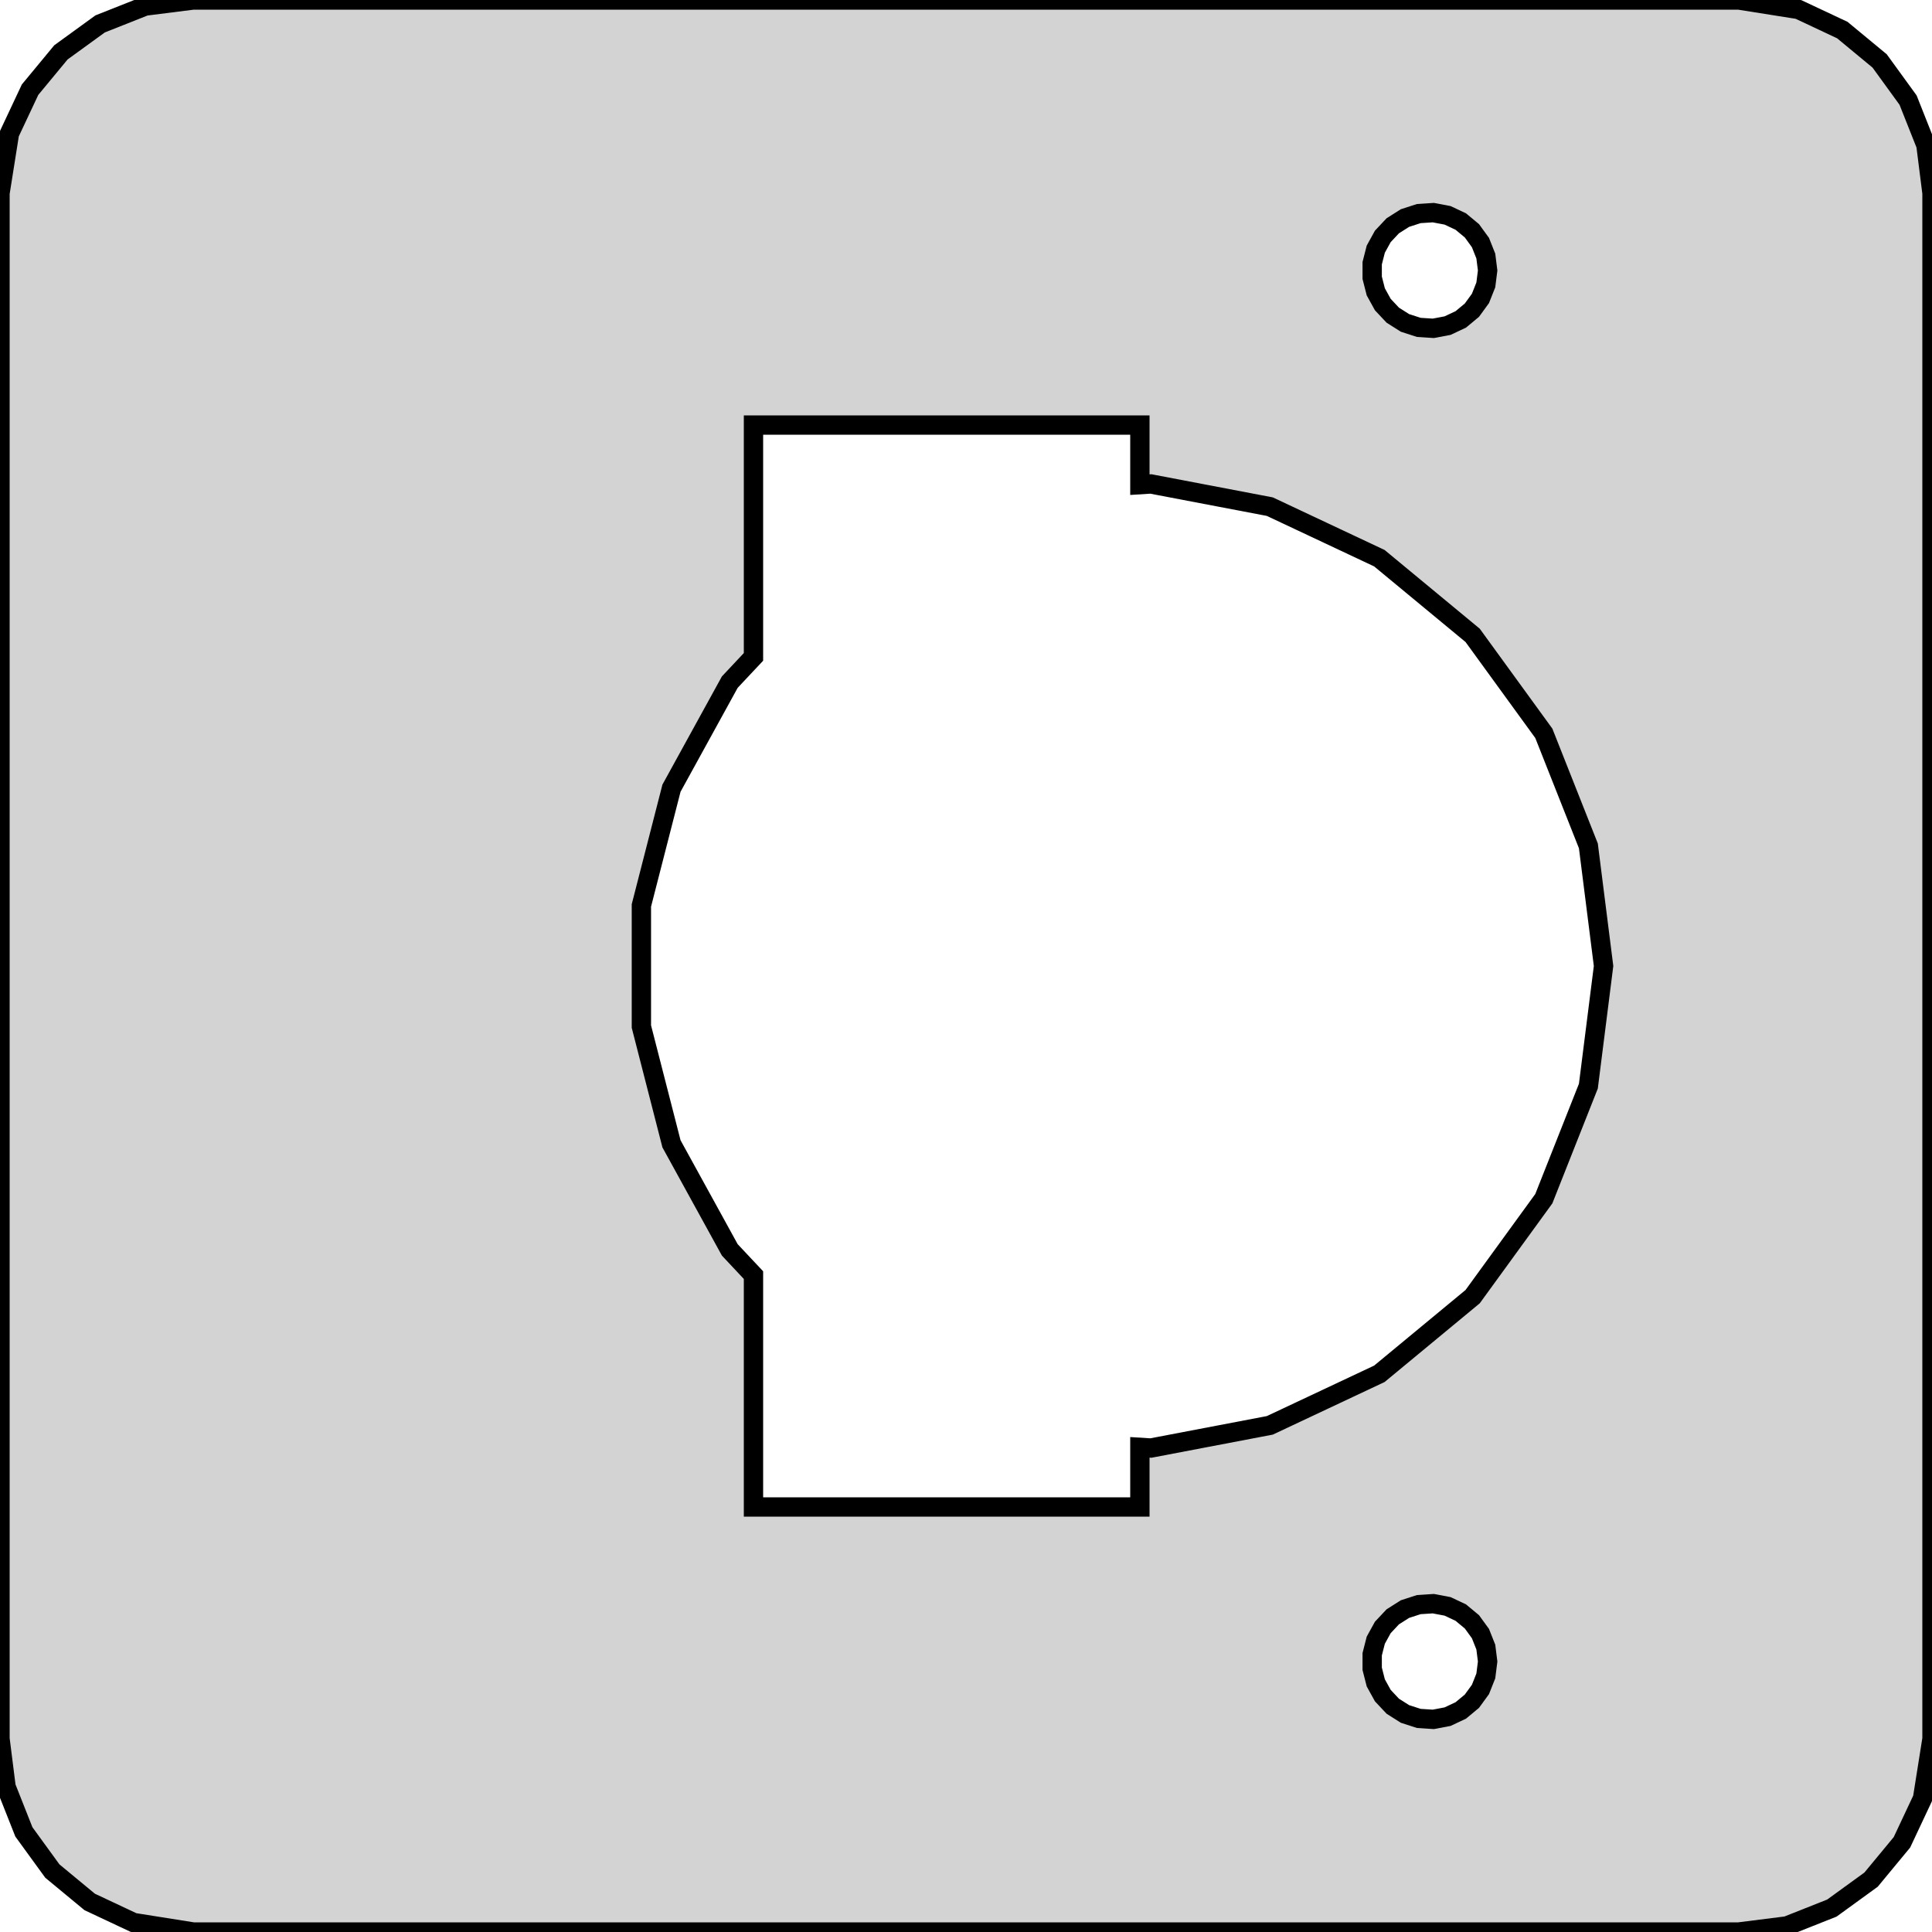
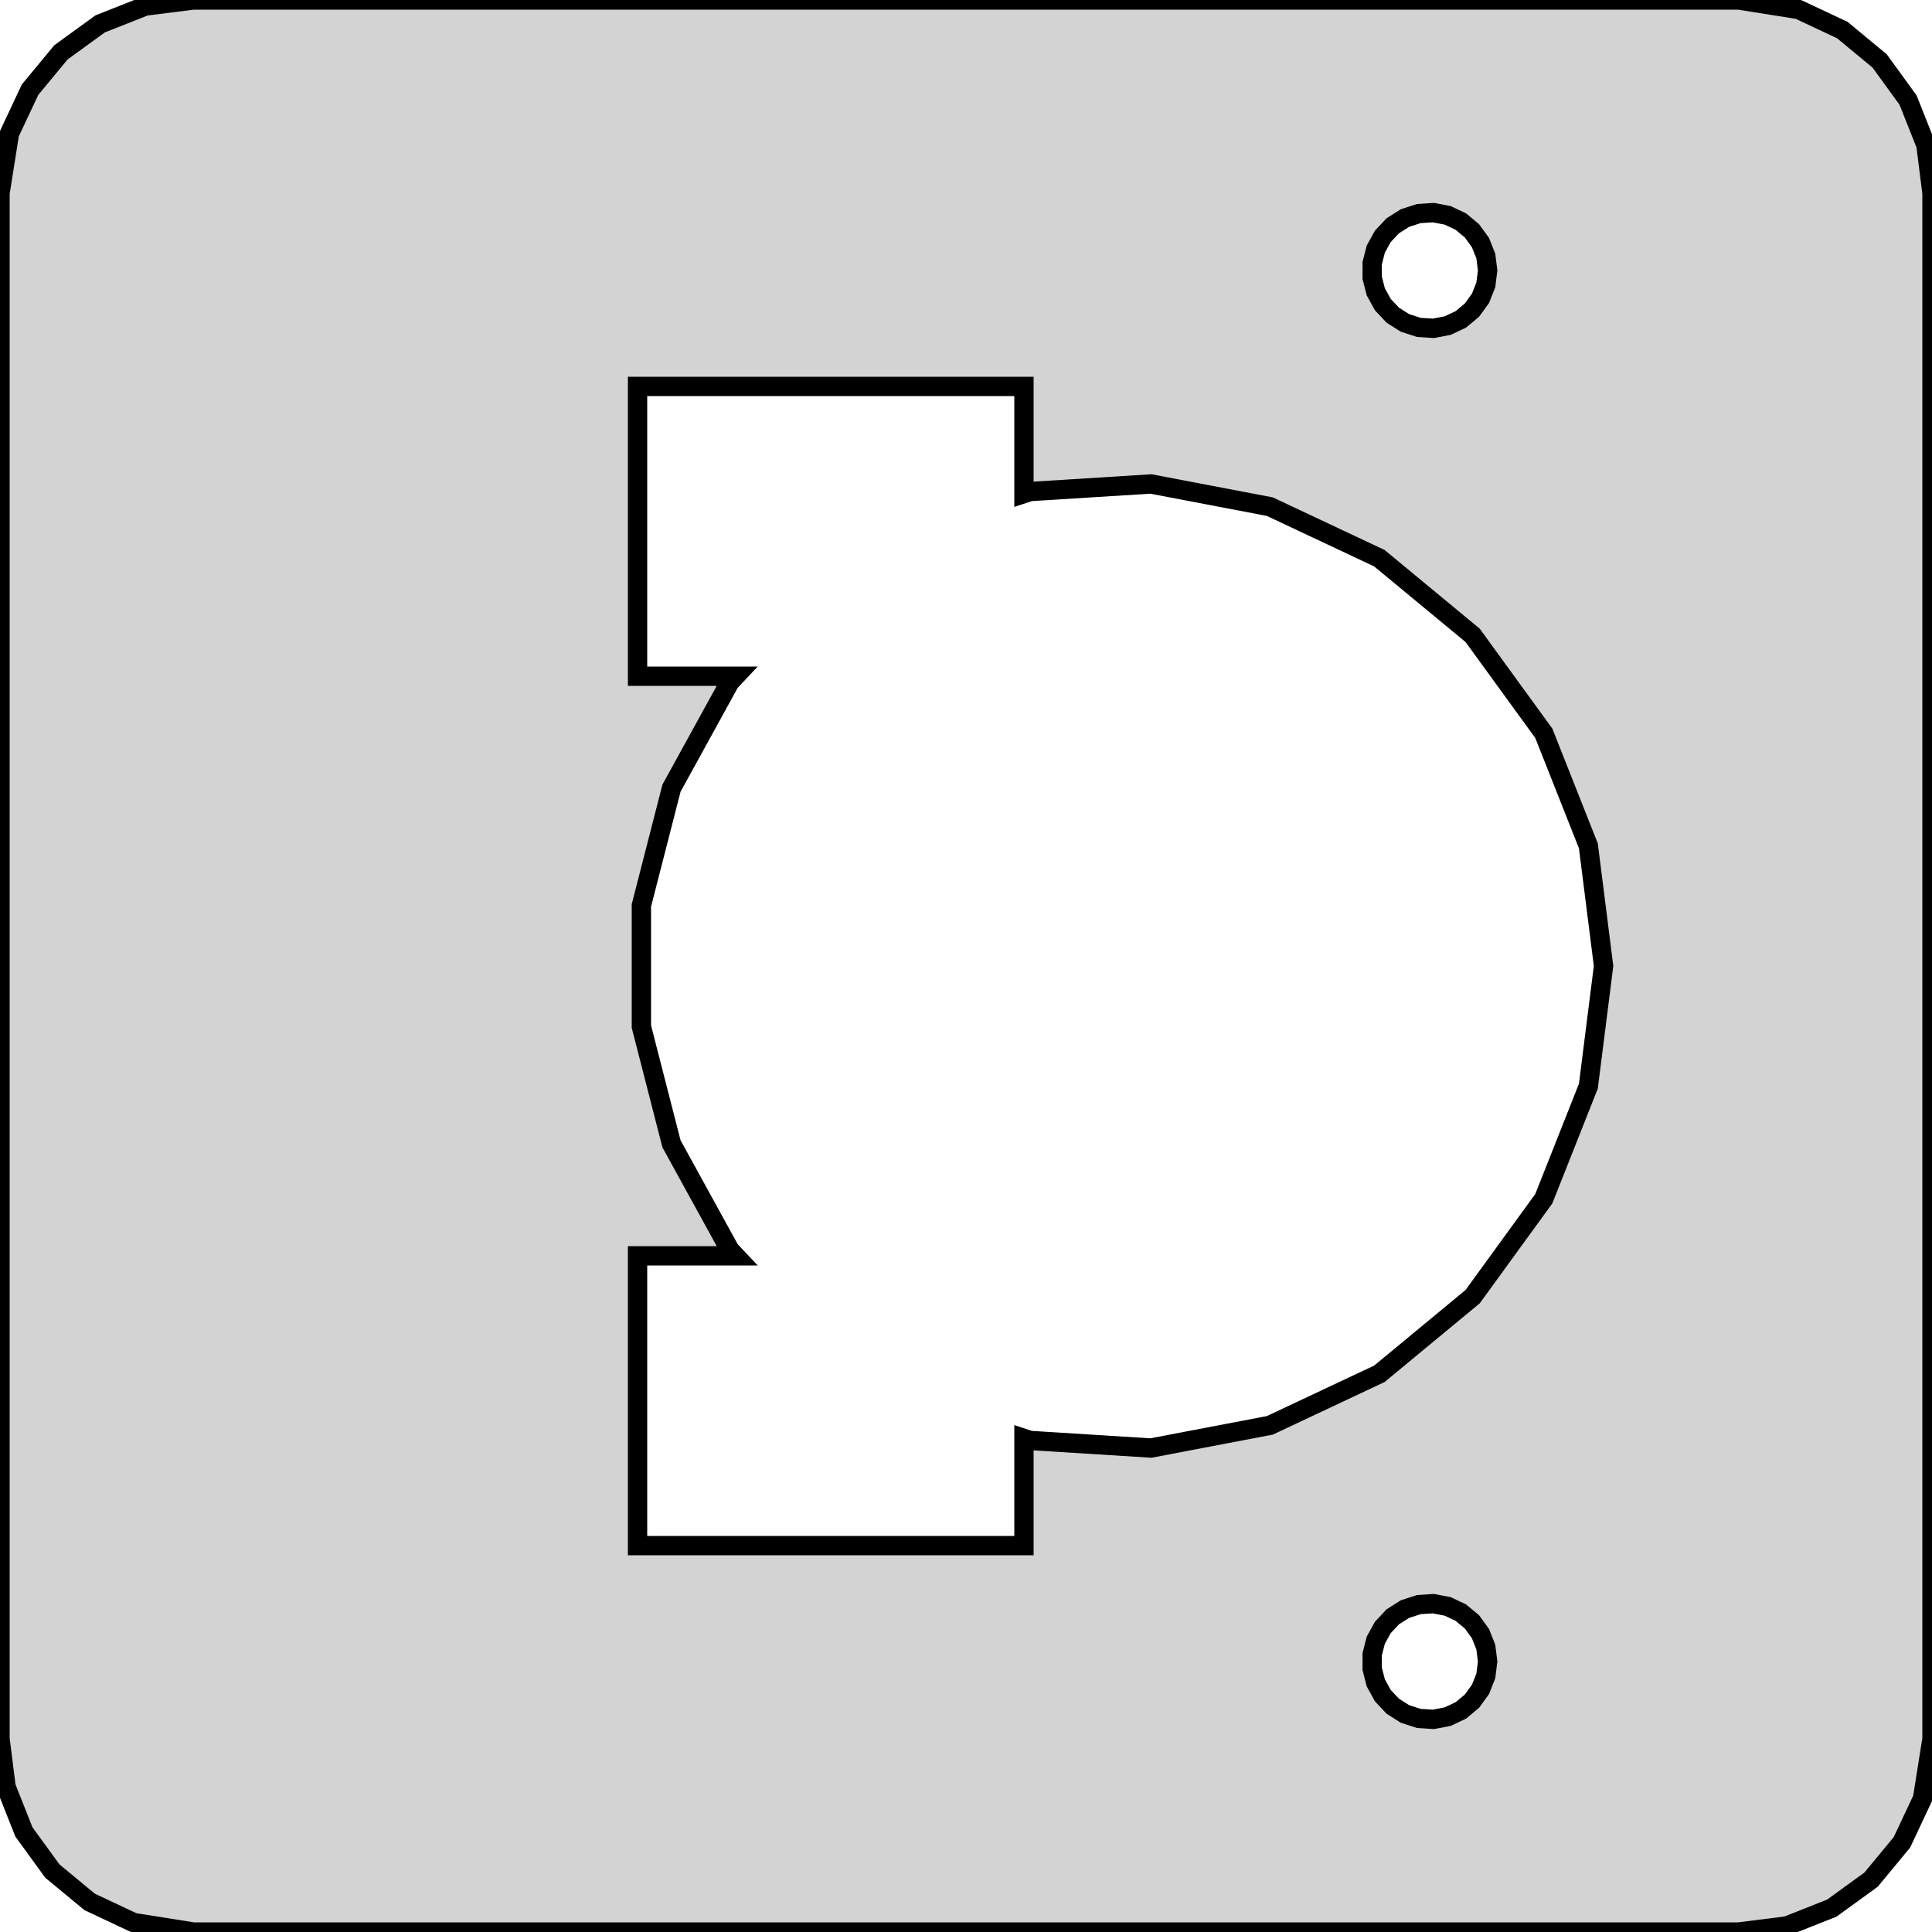
<svg xmlns="http://www.w3.org/2000/svg" width="50mm" height="50mm" viewBox="-67 -25 50 50" version="1.1">
-   <path d=" M -20.756,24.843 L -19.591,24.381 L -18.577,23.645 L -17.778,22.679 L -17.245,21.545 L -17,20  L -17,-20 L -17.157,-21.244 L -17.619,-22.409 L -18.355,-23.423 L -19.321,-24.222 L -20.455,-24.755  L -22,-25 L -62,-25 L -63.243,-24.843 L -64.409,-24.381 L -65.423,-23.645 L -66.222,-22.679  L -66.755,-21.545 L -67,-20 L -67,20 L -66.843,21.244 L -66.382,22.409 L -65.645,23.423  L -64.679,24.222 L -63.545,24.755 L -62,25 L -22,25 z M -30.281,-16.527 L -30.639,-16.643 L -30.956,-16.844 L -31.213,-17.118 L -31.395,-17.448 L -31.488,-17.812  L -31.488,-18.188 L -31.395,-18.552 L -31.213,-18.882 L -30.956,-19.156 L -30.639,-19.357 L -30.281,-19.473  L -29.906,-19.497 L -29.537,-19.427 L -29.196,-19.267 L -28.907,-19.027 L -28.686,-18.723 L -28.547,-18.373  L -28.5,-18 L -28.547,-17.627 L -28.686,-17.277 L -28.907,-16.973 L -29.196,-16.733 L -29.537,-16.573  L -29.906,-16.503 z M -47.5,14 L -47.5,8 L -48.113,7.347 L -49.622,4.602 L -50.401,1.567 L -50.401,-1.567  L -49.622,-4.602 L -48.113,-7.347 L -47.5,-8 L -47.5,-14 L -37.5,-14 L -37.5,-12.457  L -37.215,-12.475 L -34.137,-11.888 L -31.302,-10.554 L -28.888,-8.557 L -27.046,-6.022 L -25.893,-3.109  L -25.5,-0 L -25.893,3.109 L -27.046,6.022 L -28.888,8.557 L -31.302,10.554 L -34.137,11.888  L -37.215,12.475 L -37.5,12.457 L -37.5,14 z M -30.281,19.473 L -30.639,19.357 L -30.956,19.156 L -31.213,18.882 L -31.395,18.552 L -31.488,18.188  L -31.488,17.812 L -31.395,17.448 L -31.213,17.118 L -30.956,16.844 L -30.639,16.643 L -30.281,16.527  L -29.906,16.503 L -29.537,16.573 L -29.196,16.733 L -28.907,16.973 L -28.686,17.277 L -28.547,17.627  L -28.5,18 L -28.547,18.373 L -28.686,18.723 L -28.907,19.027 L -29.196,19.267 L -29.537,19.427  L -29.906,19.497 z " stroke="black" fill="lightgray" stroke-width="0.5" />
+   <path d=" M -20.756,24.843 L -19.591,24.381 L -18.577,23.645 L -17.778,22.679 L -17.245,21.545 L -17,20  L -17,-20 L -17.157,-21.244 L -17.619,-22.409 L -18.355,-23.423 L -19.321,-24.222 L -20.455,-24.755  L -22,-25 L -62,-25 L -63.243,-24.843 L -64.409,-24.381 L -65.423,-23.645 L -66.222,-22.679  L -66.755,-21.545 L -67,-20 L -67,20 L -66.843,21.244 L -66.382,22.409 L -65.645,23.423  L -64.679,24.222 L -63.545,24.755 L -62,25 L -22,25 z M -30.281,-16.527 L -30.639,-16.643 L -30.956,-16.844 L -31.213,-17.118 L -31.395,-17.448 L -31.488,-17.812  L -31.488,-18.188 L -31.395,-18.552 L -31.213,-18.882 L -30.956,-19.156 L -30.639,-19.357 L -30.281,-19.473  L -29.906,-19.497 L -29.537,-19.427 L -29.196,-19.267 L -28.907,-19.027 L -28.686,-18.723 L -28.547,-18.373  L -28.5,-18 L -28.547,-17.627 L -28.686,-17.277 L -28.907,-16.973 L -29.196,-16.733 L -29.537,-16.573  L -29.906,-16.503 z M -50.5,15 L -50.5,7.5 L -47.969,7.5 L -48.113,7.347 L -49.622,4.602 L -50.401,1.567  L -50.401,-1.567 L -49.622,-4.602 L -48.113,-7.347 L -47.969,-7.5 L -50.5,-7.5 L -50.5,-15  L -40.5,-15 L -40.5,-12.227 L -40.342,-12.279 L -37.215,-12.475 L -34.137,-11.888 L -31.302,-10.554  L -28.888,-8.557 L -27.046,-6.022 L -25.893,-3.109 L -25.5,-0 L -25.893,3.109 L -27.046,6.022  L -28.888,8.557 L -31.302,10.554 L -34.137,11.888 L -37.215,12.475 L -40.342,12.279 L -40.5,12.227  L -40.5,15 z M -30.281,19.473 L -30.639,19.357 L -30.956,19.156 L -31.213,18.882 L -31.395,18.552 L -31.488,18.188  L -31.488,17.812 L -31.395,17.448 L -31.213,17.118 L -30.956,16.844 L -30.639,16.643 L -30.281,16.527  L -29.906,16.503 L -29.537,16.573 L -29.196,16.733 L -28.907,16.973 L -28.686,17.277 L -28.547,17.627  L -28.5,18 L -28.547,18.373 L -28.686,18.723 L -28.907,19.027 L -29.196,19.267 L -29.537,19.427  L -29.906,19.497 z " stroke="black" fill="lightgray" stroke-width="0.5" />
</svg>
